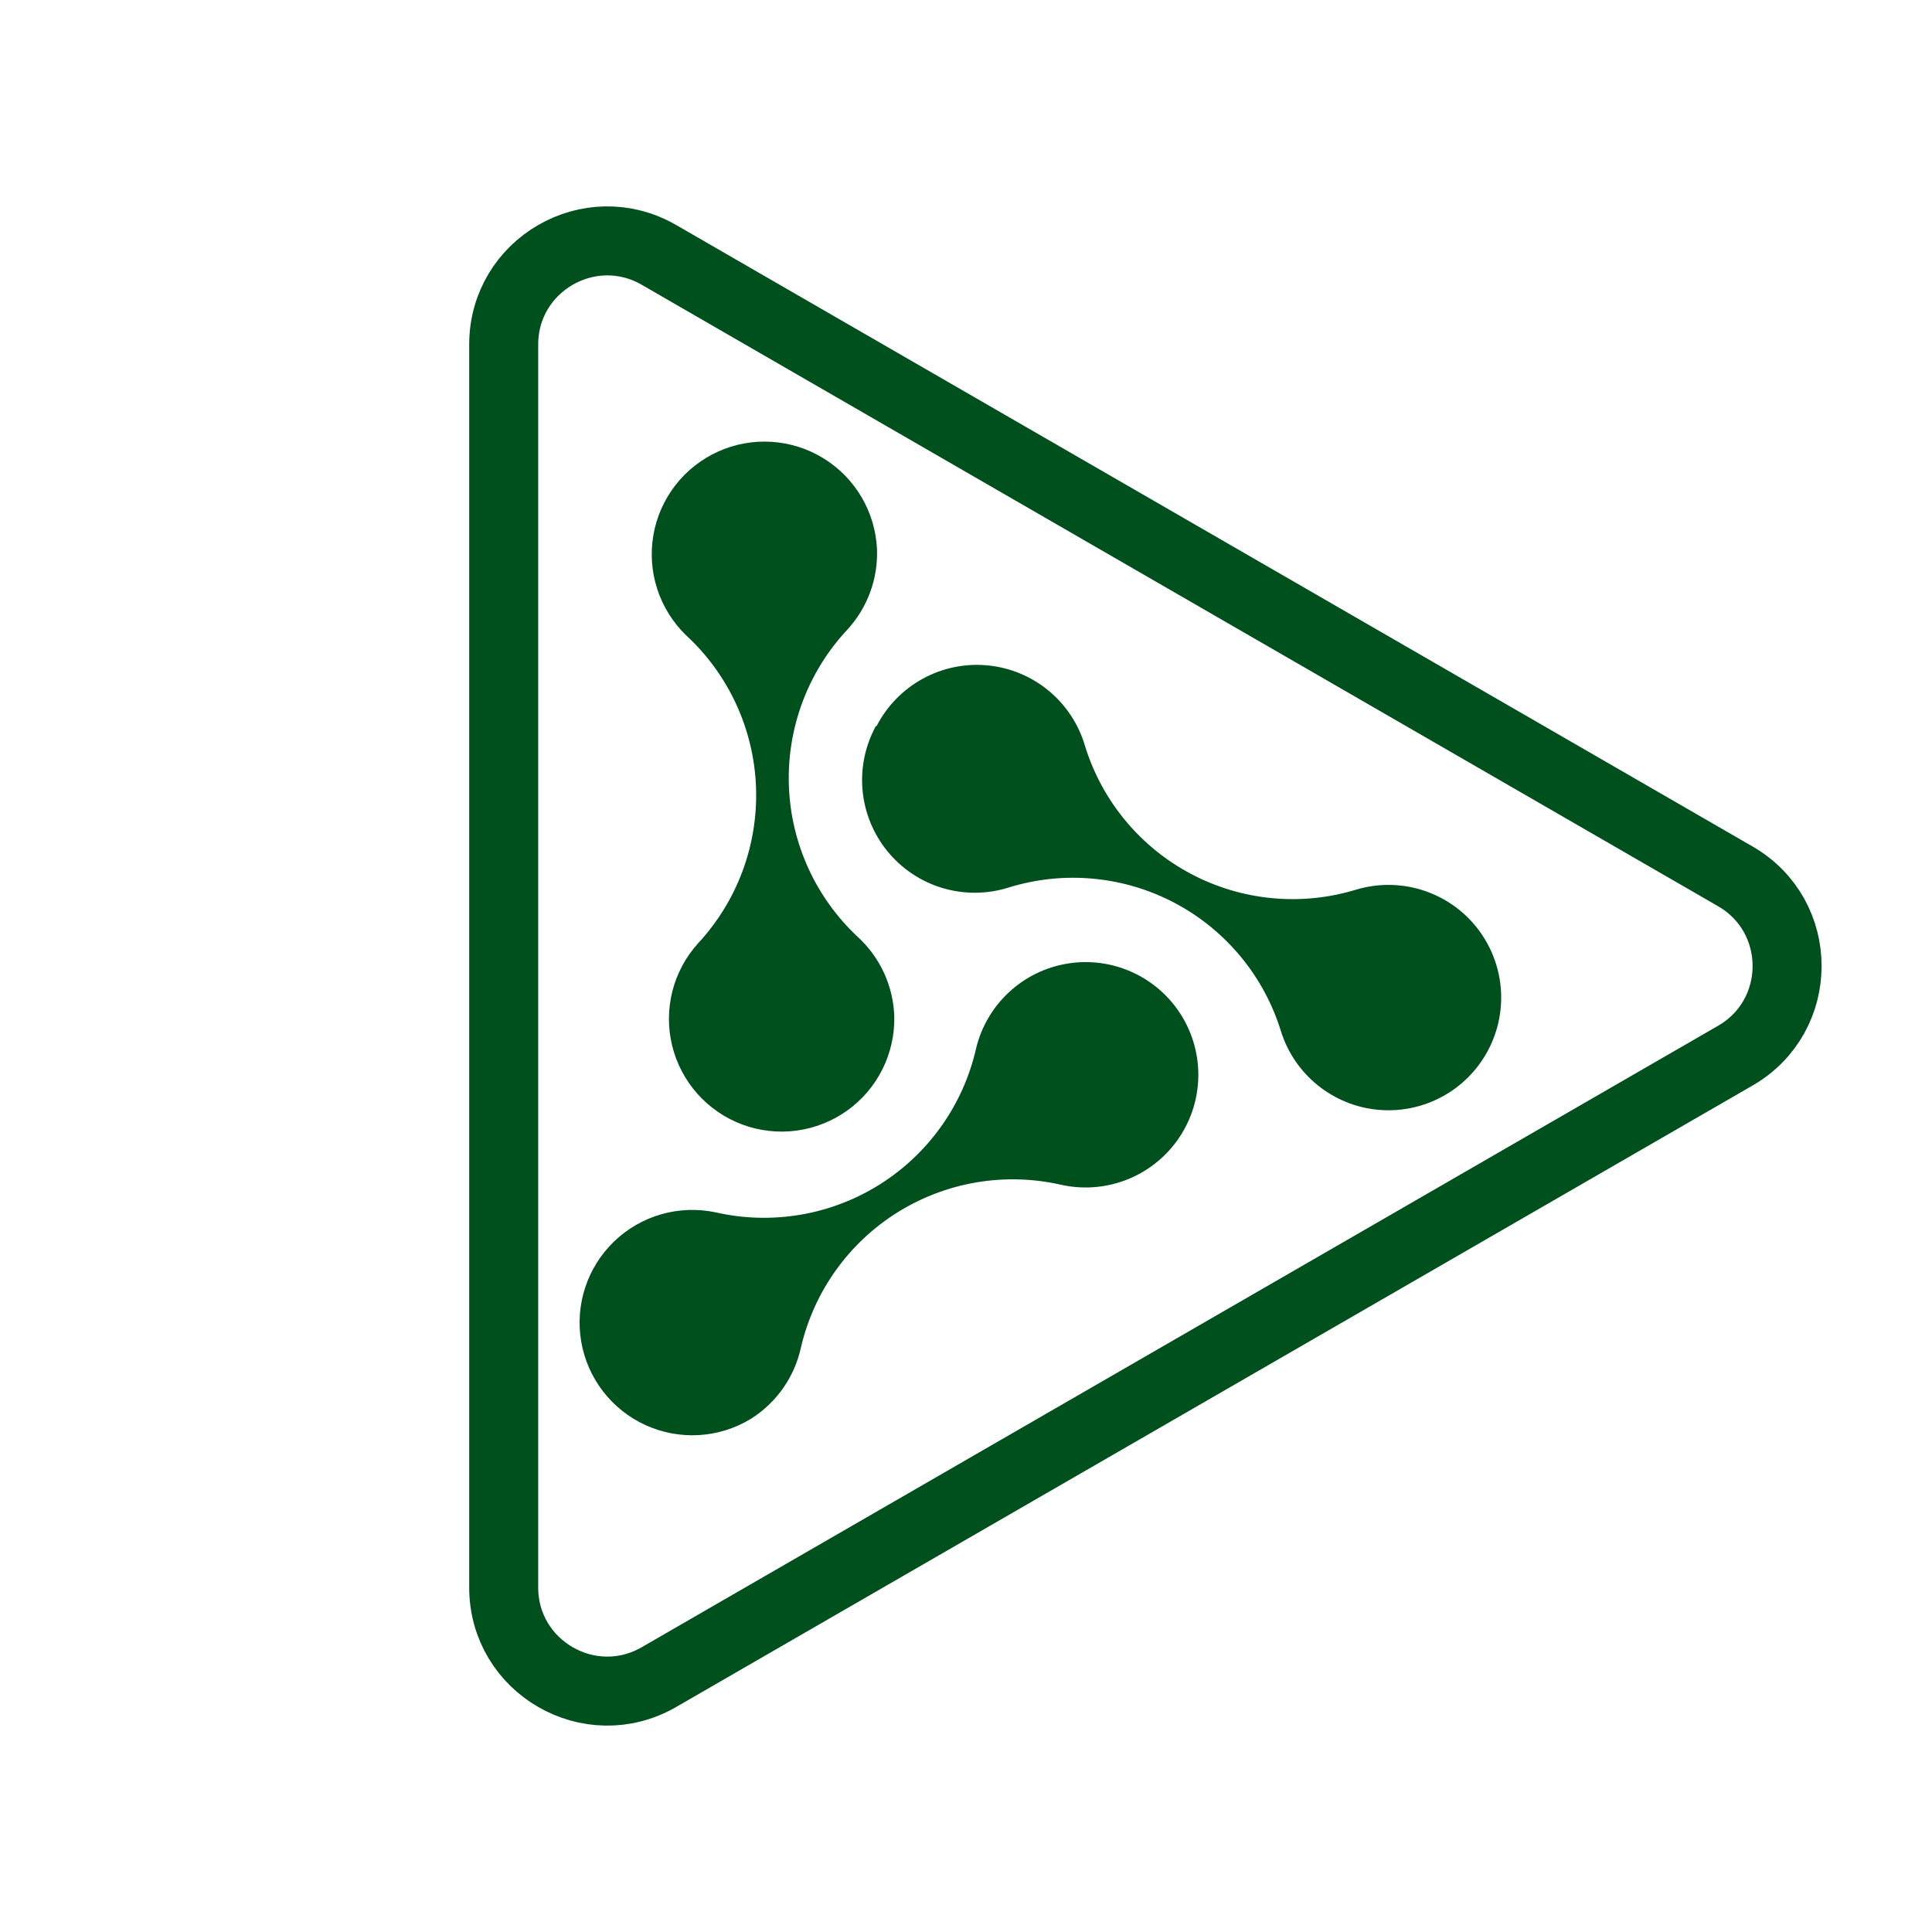
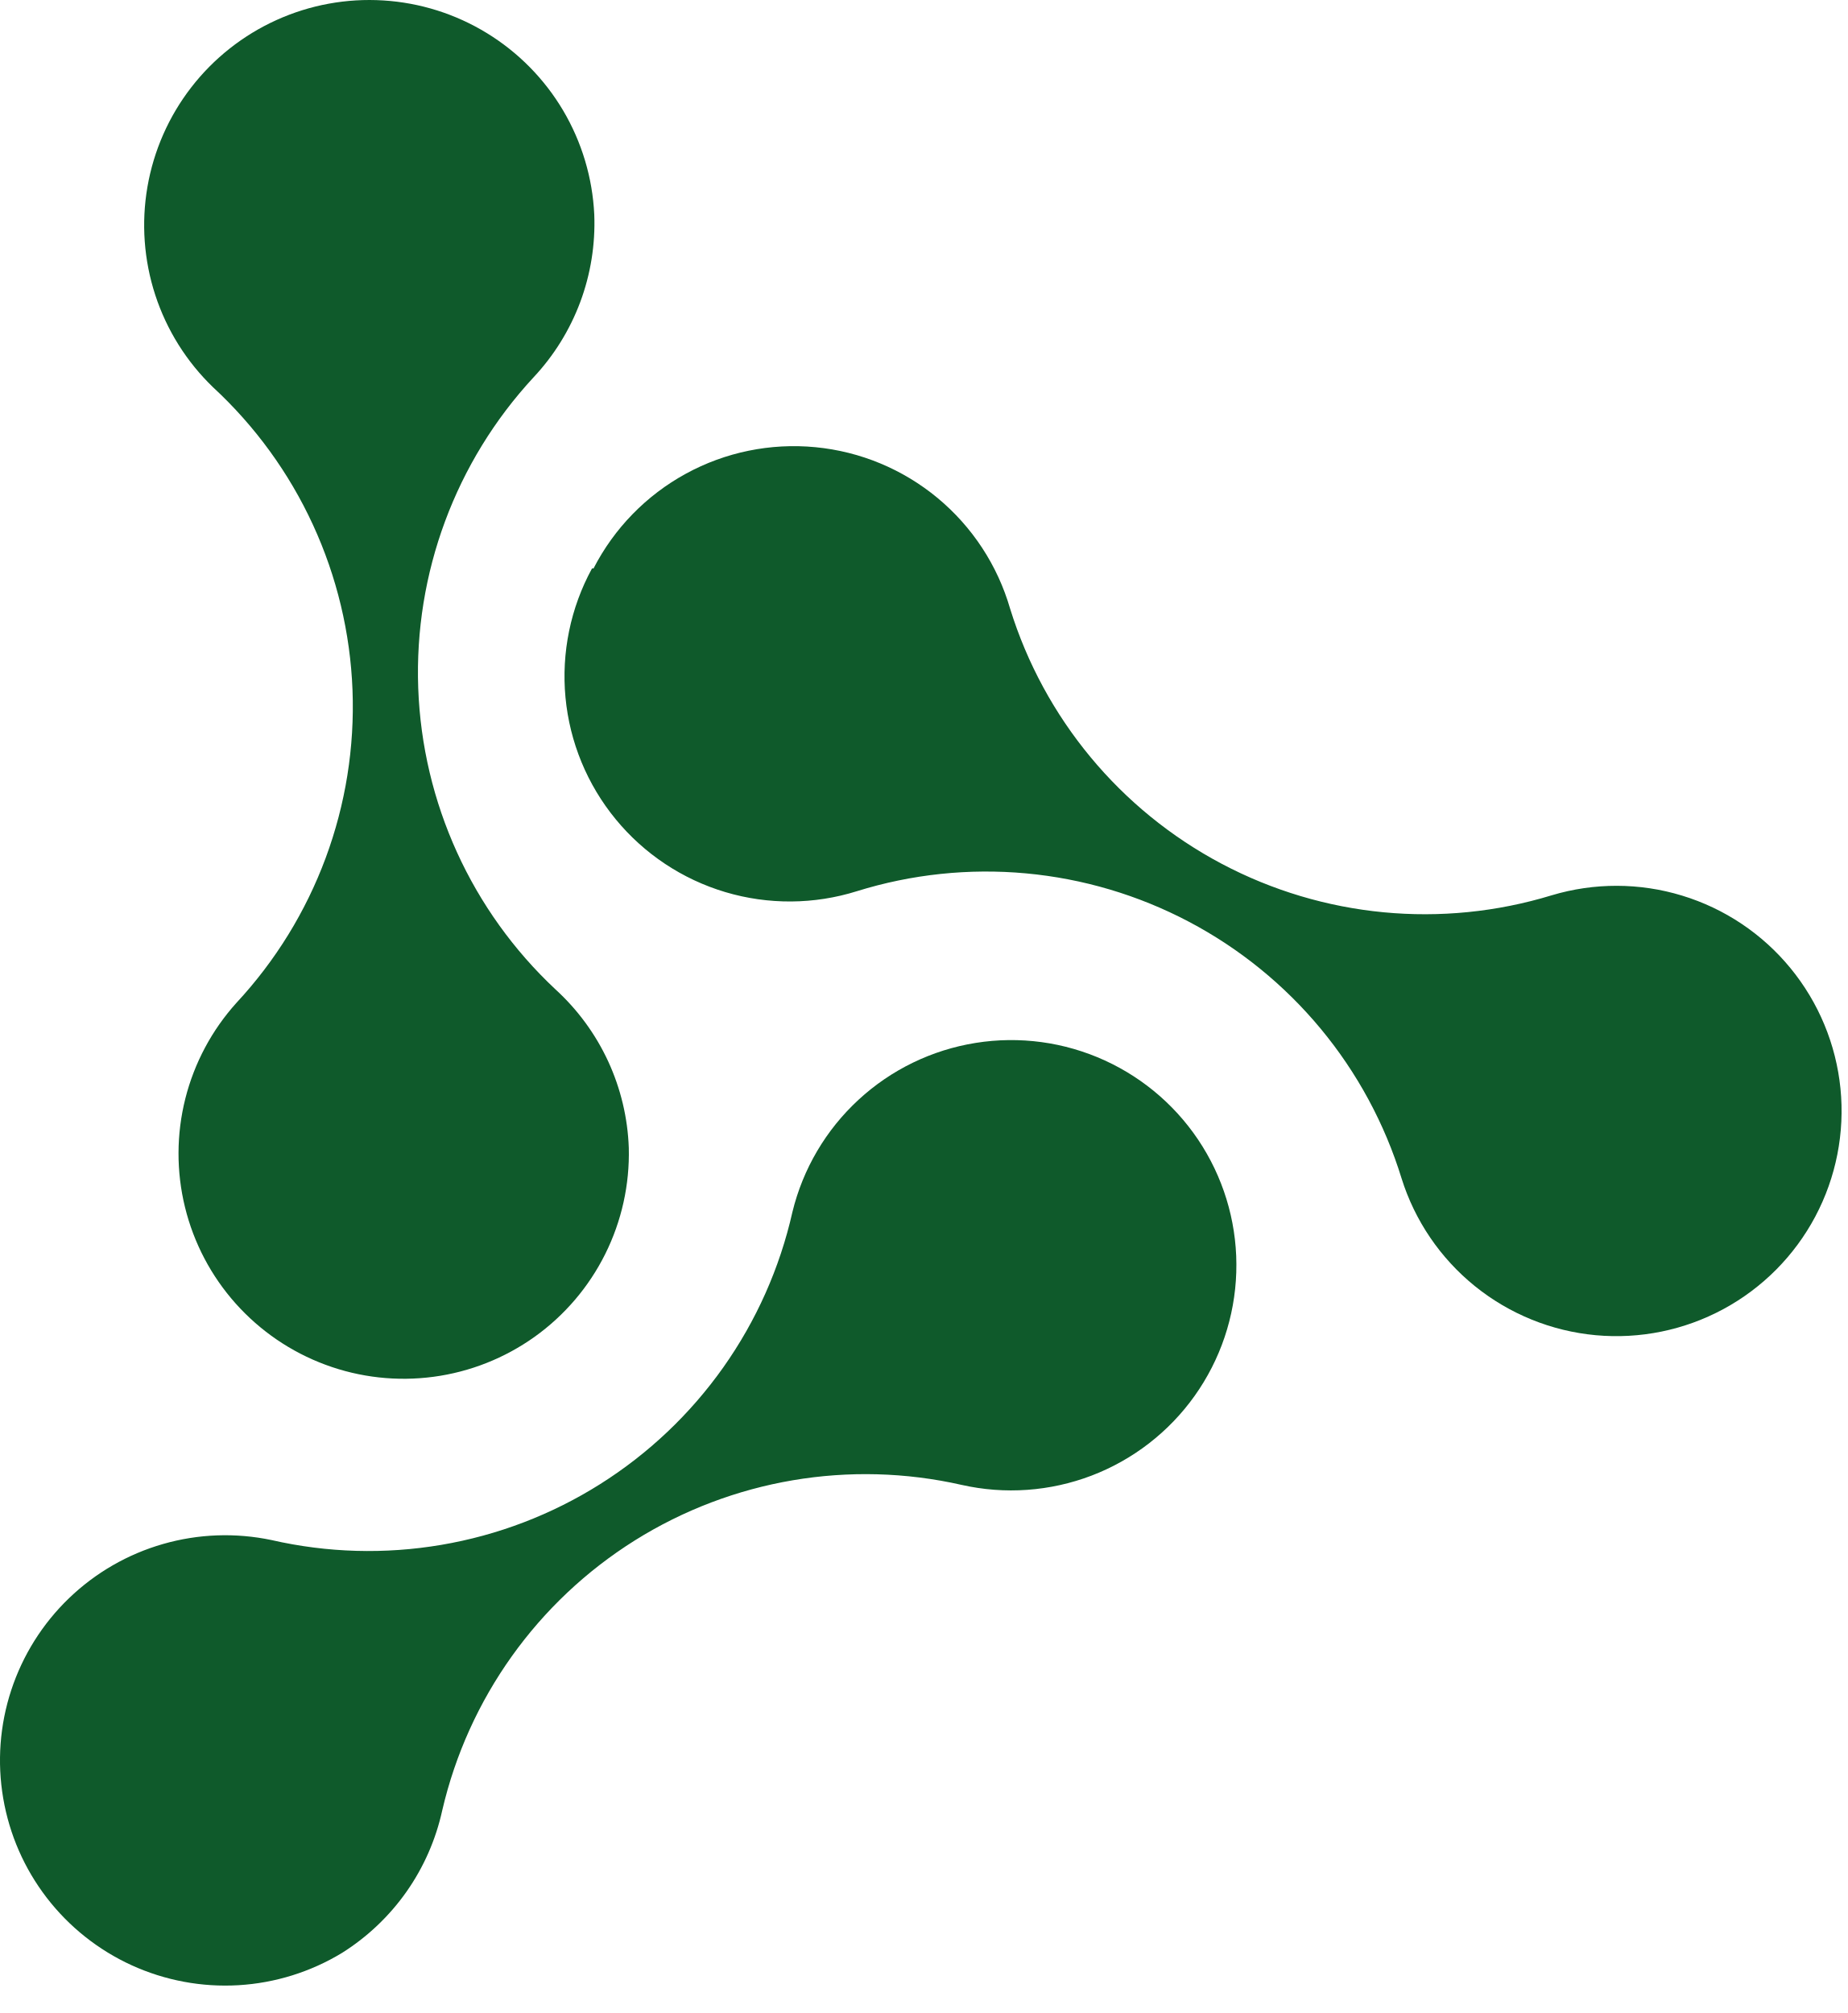
- <svg xmlns="http://www.w3.org/2000/svg" width="140" height="140" viewBox="0 0 140 140" fill="none">
-   <path d="M54.404 102.819C55.323 102.242 56.118 101.487 56.742 100.599C57.366 99.712 57.806 98.708 58.038 97.648C58.981 93.591 61.492 90.073 65.021 87.862C68.551 85.652 72.812 84.928 76.873 85.849C78.443 86.203 80.082 86.085 81.586 85.51C83.089 84.936 84.389 83.93 85.322 82.619C86.255 81.308 86.78 79.751 86.832 78.142C86.882 76.534 86.457 74.946 85.609 73.579C84.76 72.211 83.527 71.125 82.063 70.456C80.6 69.787 78.971 69.566 77.382 69.82C75.793 70.074 74.314 70.791 73.132 71.883C71.949 72.974 71.115 74.391 70.735 75.955C70.279 77.978 69.428 79.891 68.231 81.584C67.034 83.277 65.514 84.718 63.76 85.823C62.005 86.928 60.049 87.676 58.005 88.023C55.96 88.371 53.867 88.312 51.846 87.849C50.542 87.575 49.192 87.624 47.912 87.992C46.632 88.359 45.462 89.034 44.502 89.958C43.543 90.881 42.824 92.025 42.408 93.29C41.992 94.556 41.892 95.903 42.117 97.216C42.341 98.528 42.883 99.766 43.695 100.821C44.508 101.877 45.566 102.717 46.777 103.27C47.989 103.822 49.317 104.07 50.647 103.992C51.976 103.913 53.266 103.511 54.404 102.819Z" fill="#00501E" />
-   <path d="M63.468 52.614C62.689 54.043 62.354 55.672 62.506 57.292C62.659 58.912 63.292 60.449 64.325 61.707C65.357 62.965 66.742 63.886 68.301 64.351C69.861 64.816 71.523 64.805 73.076 64.318C75.057 63.702 77.139 63.482 79.204 63.672C81.269 63.862 83.277 64.458 85.111 65.425C86.946 66.392 88.571 67.712 89.895 69.309C91.218 70.905 92.213 72.748 92.824 74.73C93.305 76.267 94.231 77.627 95.484 78.64C96.736 79.652 98.261 80.272 99.865 80.42C101.469 80.568 103.081 80.238 104.498 79.472C105.915 78.707 107.074 77.538 107.829 76.115C108.584 74.692 108.901 73.078 108.741 71.475C108.58 69.872 107.949 68.353 106.927 67.108C105.905 65.862 104.537 64.948 102.997 64.478C101.456 64.008 99.81 64.005 98.267 64.468C94.284 65.684 89.982 65.273 86.301 63.324C82.621 61.376 79.862 58.048 78.629 54.071C78.174 52.5 77.257 51.103 75.999 50.059C74.74 49.015 73.197 48.373 71.57 48.217C69.942 48.06 68.305 48.395 66.871 49.179C65.436 49.963 64.27 51.16 63.523 52.614H63.468Z" fill="#00501E" />
-   <path d="M64.802 73.627C64.764 72.542 64.51 71.475 64.054 70.488C63.598 69.502 62.95 68.617 62.148 67.884C59.108 65.042 57.317 61.111 57.166 56.952C57.016 52.792 58.518 48.742 61.345 45.687C62.086 44.898 62.662 43.969 63.041 42.955C63.419 41.941 63.592 40.862 63.55 39.781C63.487 38.45 63.099 37.154 62.421 36.007C61.742 34.86 60.793 33.897 59.656 33.201C58.52 32.505 57.23 32.098 55.9 32.016C54.57 31.933 53.24 32.177 52.026 32.727C50.812 33.277 49.75 34.115 48.935 35.169C48.119 36.223 47.574 37.461 47.347 38.774C47.12 40.087 47.218 41.436 47.632 42.703C48.046 43.97 48.764 45.116 49.723 46.041C51.247 47.449 52.479 49.144 53.347 51.028C54.215 52.912 54.703 54.95 54.783 57.023C54.862 59.096 54.532 61.165 53.811 63.11C53.09 65.056 51.992 66.84 50.58 68.361C49.686 69.35 49.048 70.544 48.721 71.838C48.395 73.132 48.391 74.486 48.709 75.781C49.027 77.077 49.657 78.275 50.545 79.27C51.434 80.266 52.552 81.029 53.803 81.492C55.054 81.956 56.4 82.105 57.722 81.928C59.045 81.751 60.303 81.253 61.389 80.477C62.474 79.701 63.352 78.671 63.947 77.477C64.543 76.283 64.836 74.961 64.802 73.627Z" fill="#00501E" />
-   <path d="M125.75 76.495L47.75 121.529C42.75 124.415 36.5 120.807 36.5 115.033L36.5 24.967C36.5 19.193 42.75 15.585 47.75 18.471L125.75 63.505C130.75 66.392 130.75 73.608 125.75 76.495Z" stroke="#00501E" stroke-width="5" />
+ <svg xmlns="http://www.w3.org/2000/svg" width="67" height="73" viewBox="0 0 67 73" fill="none">
+   <path d="M12.404 70.82C13.323 70.242 14.118 69.487 14.742 68.6C15.366 67.712 15.806 66.708 16.038 65.648C16.981 61.592 19.492 58.074 23.021 55.862C26.551 53.652 30.812 52.928 34.873 53.849C36.443 54.203 38.082 54.085 39.586 53.511C41.089 52.936 42.389 51.93 43.322 50.619C44.255 49.308 44.78 47.751 44.831 46.142C44.883 44.534 44.457 42.946 43.609 41.579C42.761 40.211 41.527 39.125 40.063 38.456C38.6 37.787 36.971 37.566 35.382 37.82C33.793 38.074 32.314 38.791 31.132 39.883C29.949 40.974 29.115 42.391 28.735 43.955C28.279 45.978 27.428 47.891 26.231 49.584C25.034 51.277 23.514 52.718 21.759 53.823C20.005 54.928 18.049 55.676 16.005 56.023C13.96 56.371 11.867 56.312 9.846 55.849C8.542 55.575 7.192 55.624 5.912 55.992C4.632 56.359 3.462 57.034 2.502 57.958C1.543 58.881 0.824 60.025 0.408 61.291C-0.008 62.556 -0.108 63.903 0.117 65.216C0.341 66.528 0.883 67.766 1.695 68.821C2.508 69.877 3.566 70.717 4.777 71.27C5.989 71.822 7.317 72.07 8.647 71.992C9.976 71.913 11.266 71.511 12.404 70.82Z" fill="#00501E" fill-opacity="0.94" />
+   <path d="M21.468 20.614C20.689 22.043 20.354 23.672 20.506 25.292C20.659 26.912 21.292 28.449 22.325 29.707C23.357 30.965 24.742 31.886 26.301 32.351C27.861 32.816 29.523 32.805 31.076 32.318C33.056 31.702 35.139 31.482 37.204 31.672C39.269 31.862 41.277 32.458 43.111 33.425C44.946 34.392 46.571 35.712 47.895 37.309C49.218 38.905 50.213 40.748 50.824 42.73C51.305 44.267 52.23 45.627 53.483 46.64C54.736 47.652 56.261 48.272 57.865 48.42C59.469 48.568 61.081 48.238 62.498 47.472C63.915 46.706 65.074 45.538 65.829 44.115C66.584 42.692 66.901 41.078 66.741 39.475C66.58 37.872 65.949 36.353 64.927 35.108C63.905 33.862 62.537 32.947 60.996 32.478C59.456 32.008 57.81 32.005 56.267 32.468C52.284 33.684 47.982 33.273 44.301 31.324C40.621 29.376 37.862 26.048 36.629 22.071C36.174 20.5 35.257 19.103 33.999 18.059C32.74 17.015 31.197 16.373 29.57 16.217C27.942 16.06 26.305 16.395 24.871 17.179C23.436 17.963 22.27 19.16 21.523 20.614H21.468Z" fill="#00501E" fill-opacity="0.94" />
+   <path d="M22.802 41.627C22.764 40.542 22.509 39.474 22.054 38.488C21.598 37.502 20.95 36.617 20.148 35.884C17.108 33.042 15.317 29.111 15.166 24.951C15.016 20.792 16.518 16.742 19.345 13.687C20.086 12.898 20.662 11.969 21.041 10.955C21.419 9.942 21.592 8.862 21.55 7.781C21.487 6.45 21.099 5.154 20.421 4.007C19.742 2.86 18.793 1.897 17.656 1.201C16.52 0.505 15.23 0.098 13.9 0.016C12.57 -0.067 11.239 0.177 10.025 0.727C8.811 1.277 7.75 2.115 6.935 3.169C6.119 4.223 5.574 5.461 5.347 6.774C5.12 8.087 5.218 9.436 5.632 10.703C6.046 11.97 6.764 13.116 7.723 14.041C9.247 15.449 10.479 17.143 11.347 19.028C12.215 20.912 12.703 22.95 12.783 25.023C12.862 27.096 12.532 29.165 11.811 31.11C11.09 33.056 9.992 34.84 8.58 36.361C7.686 37.35 7.048 38.544 6.721 39.838C6.395 41.132 6.391 42.486 6.709 43.781C7.027 45.077 7.657 46.275 8.545 47.27C9.434 48.266 10.552 49.029 11.803 49.492C13.054 49.956 14.4 50.105 15.722 49.928C17.044 49.751 18.303 49.253 19.389 48.477C20.474 47.701 21.352 46.671 21.947 45.477C22.542 44.283 22.836 42.961 22.802 41.627Z" fill="#00501E" fill-opacity="0.94" />
</svg>
